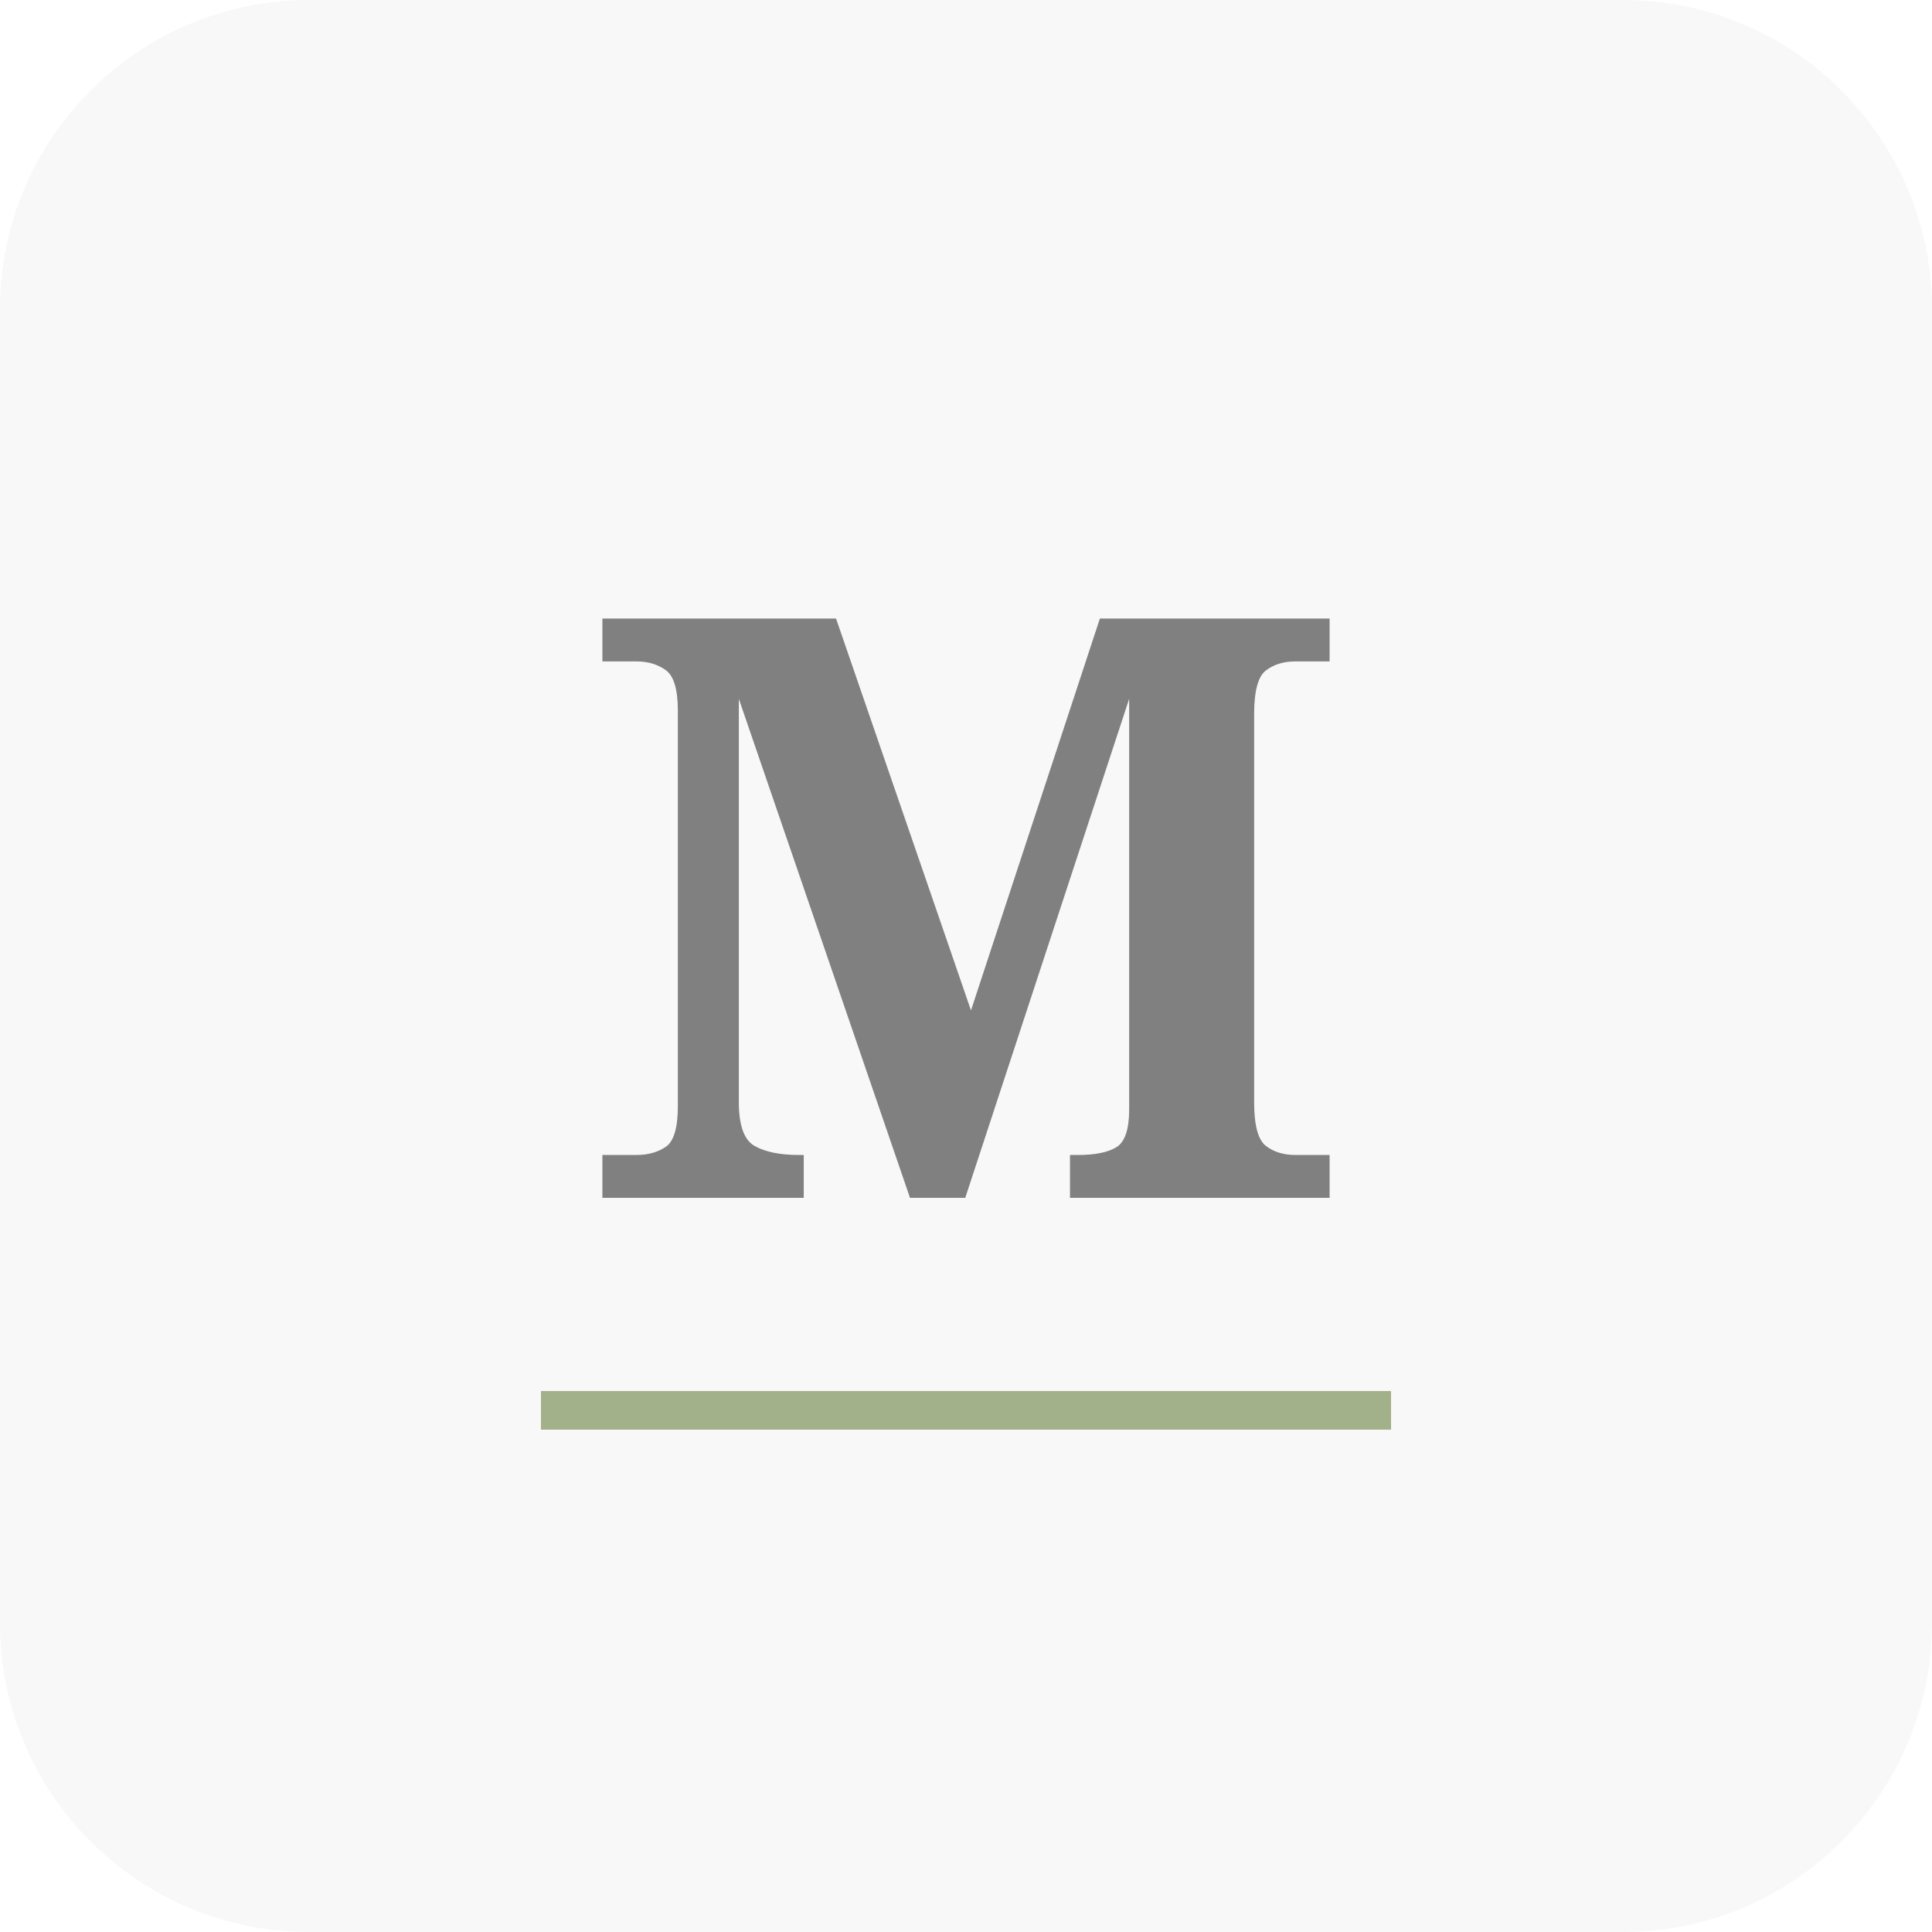
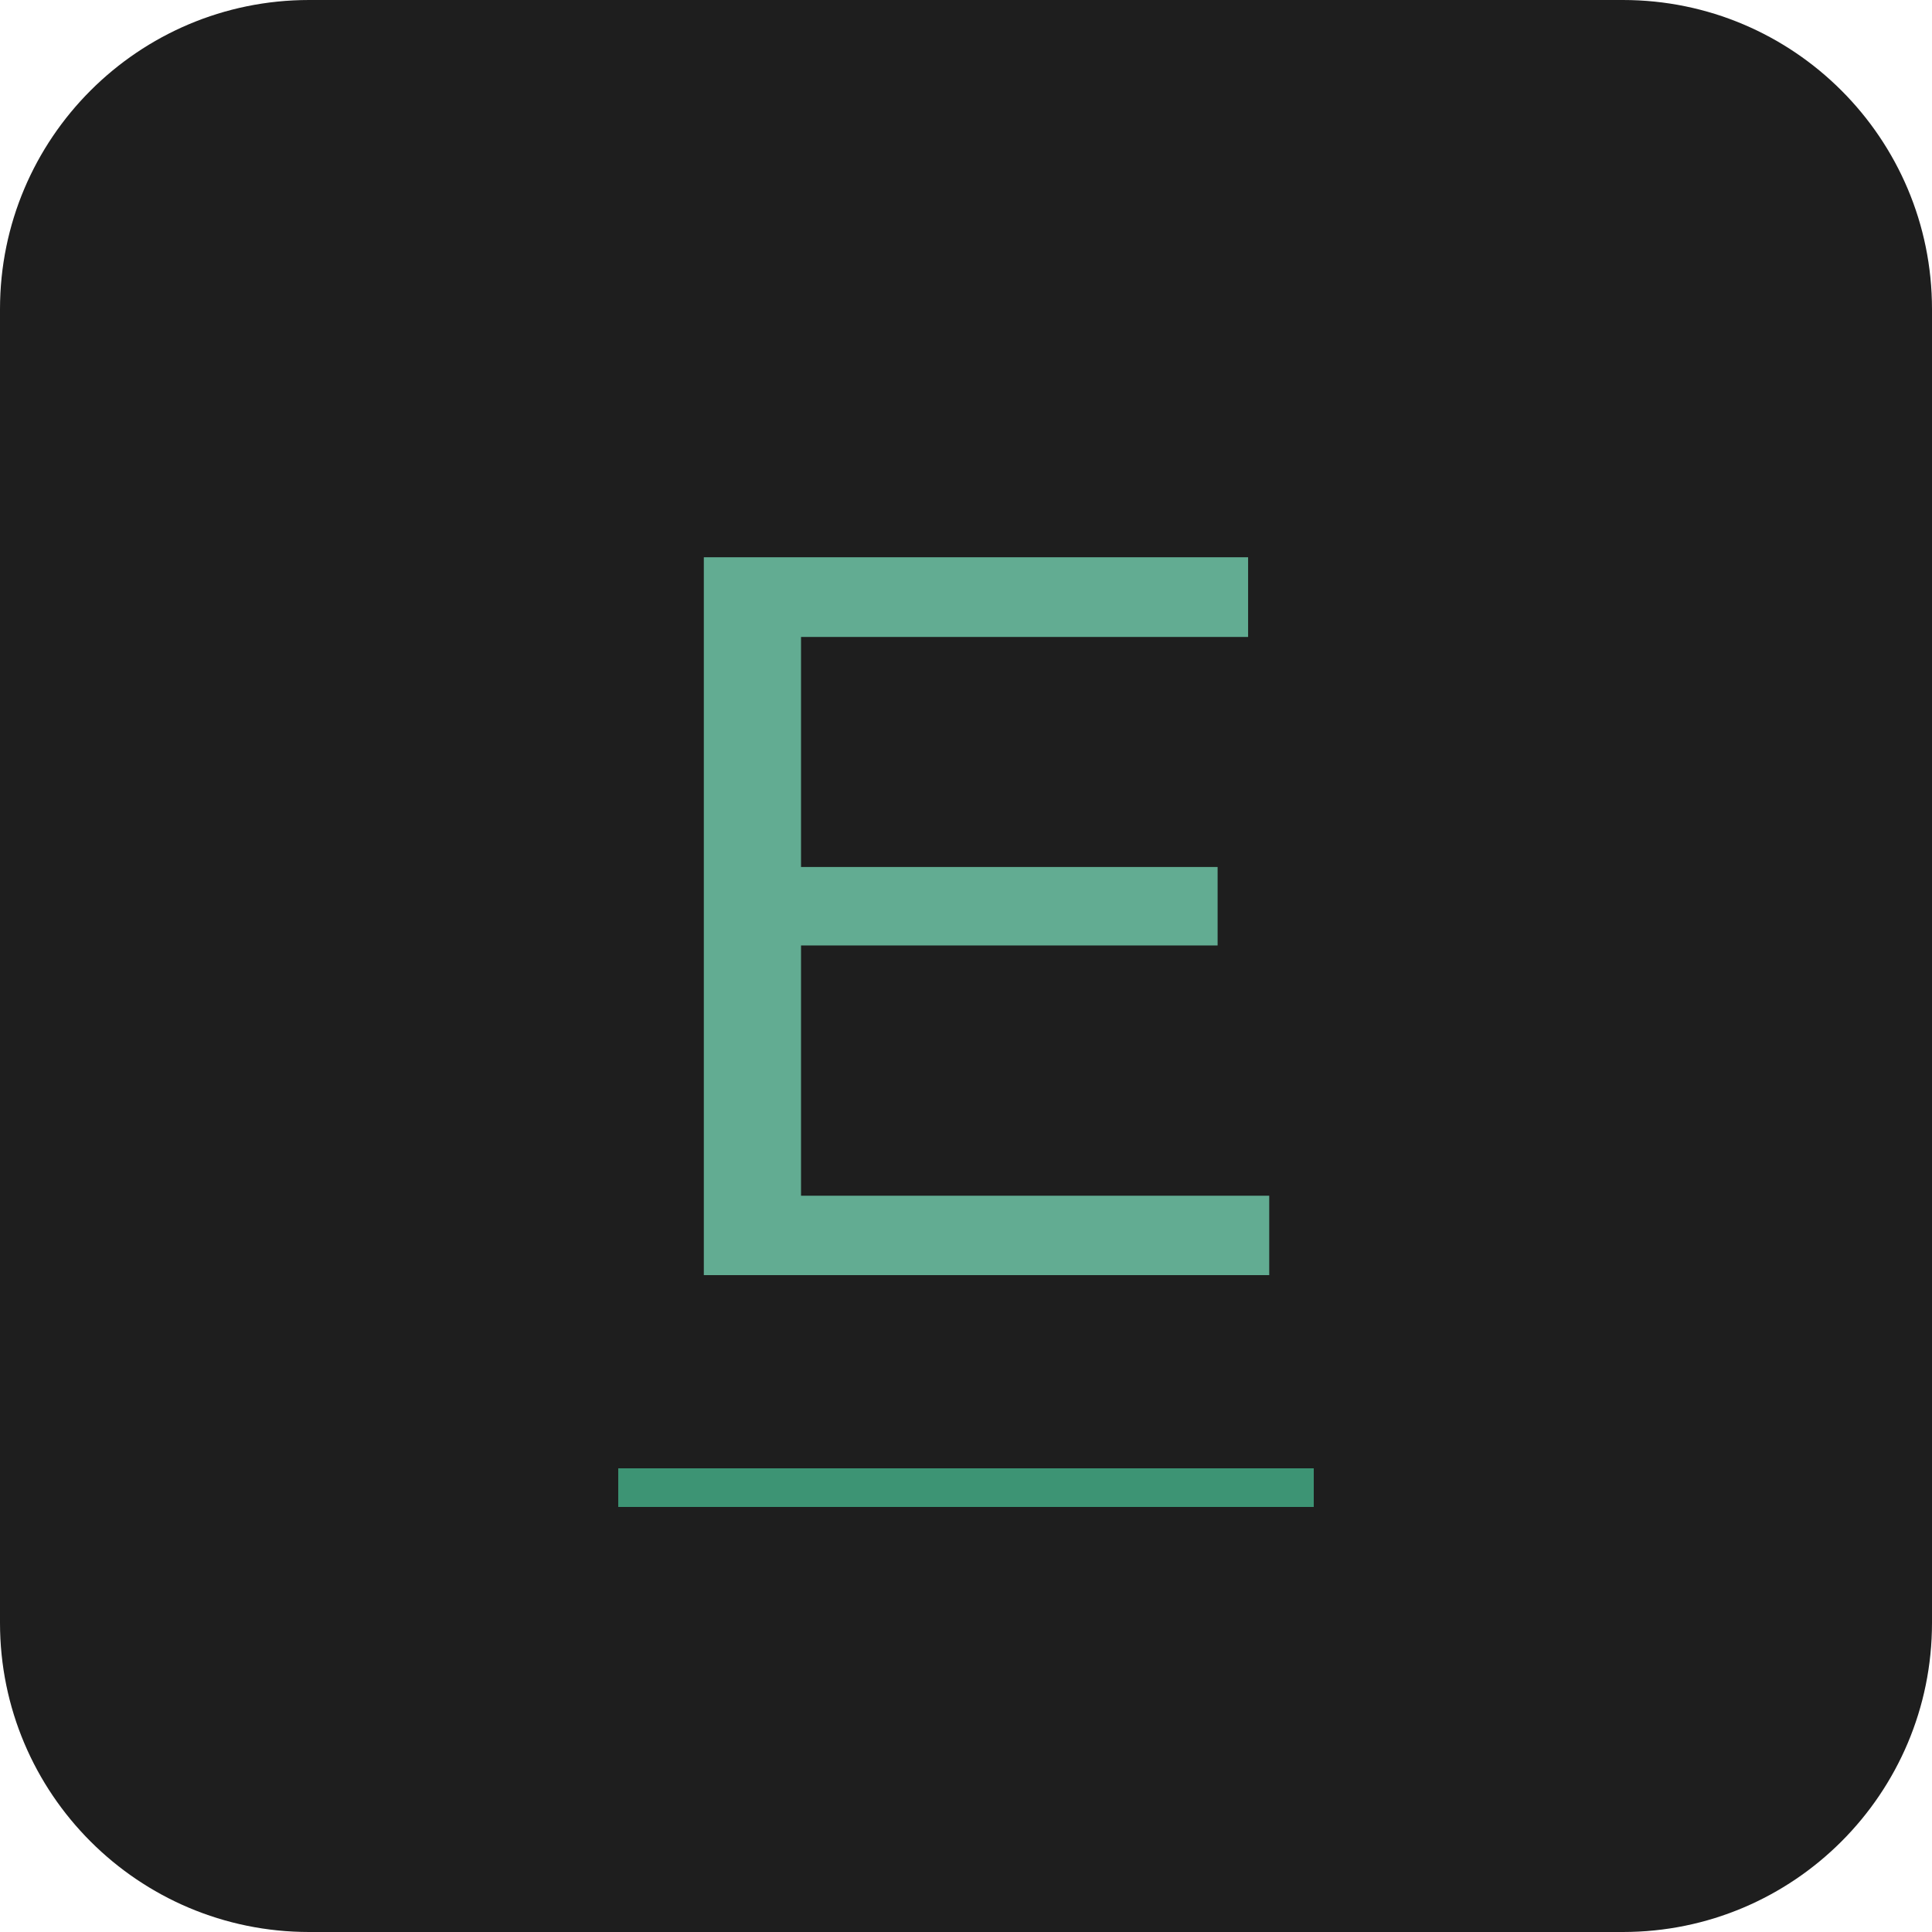
<svg xmlns="http://www.w3.org/2000/svg" viewBox="0 0 100 100">
-   <rect width="100" height="100" rx="16" fill="#F8F8F8" />
-   <text x="50" y="62" font-family="Georgia, serif" font-size="42" font-weight="600" text-anchor="middle" fill="#808080">M</text>
-   <rect x="28" y="72" width="44" height="2" fill="#A3B18A" />
+   <rect width="100" height="100" rx="16" fill="#1E1E1E" />
+   <text x="50" y="66" font-family="'Helvetica Neue', Arial, sans-serif" font-size="54" font-weight="300" text-anchor="middle" fill="#62AC92">E</text>
+   <rect x="32" y="76" width="36" height="2" fill="#3D9474" />
</svg>
